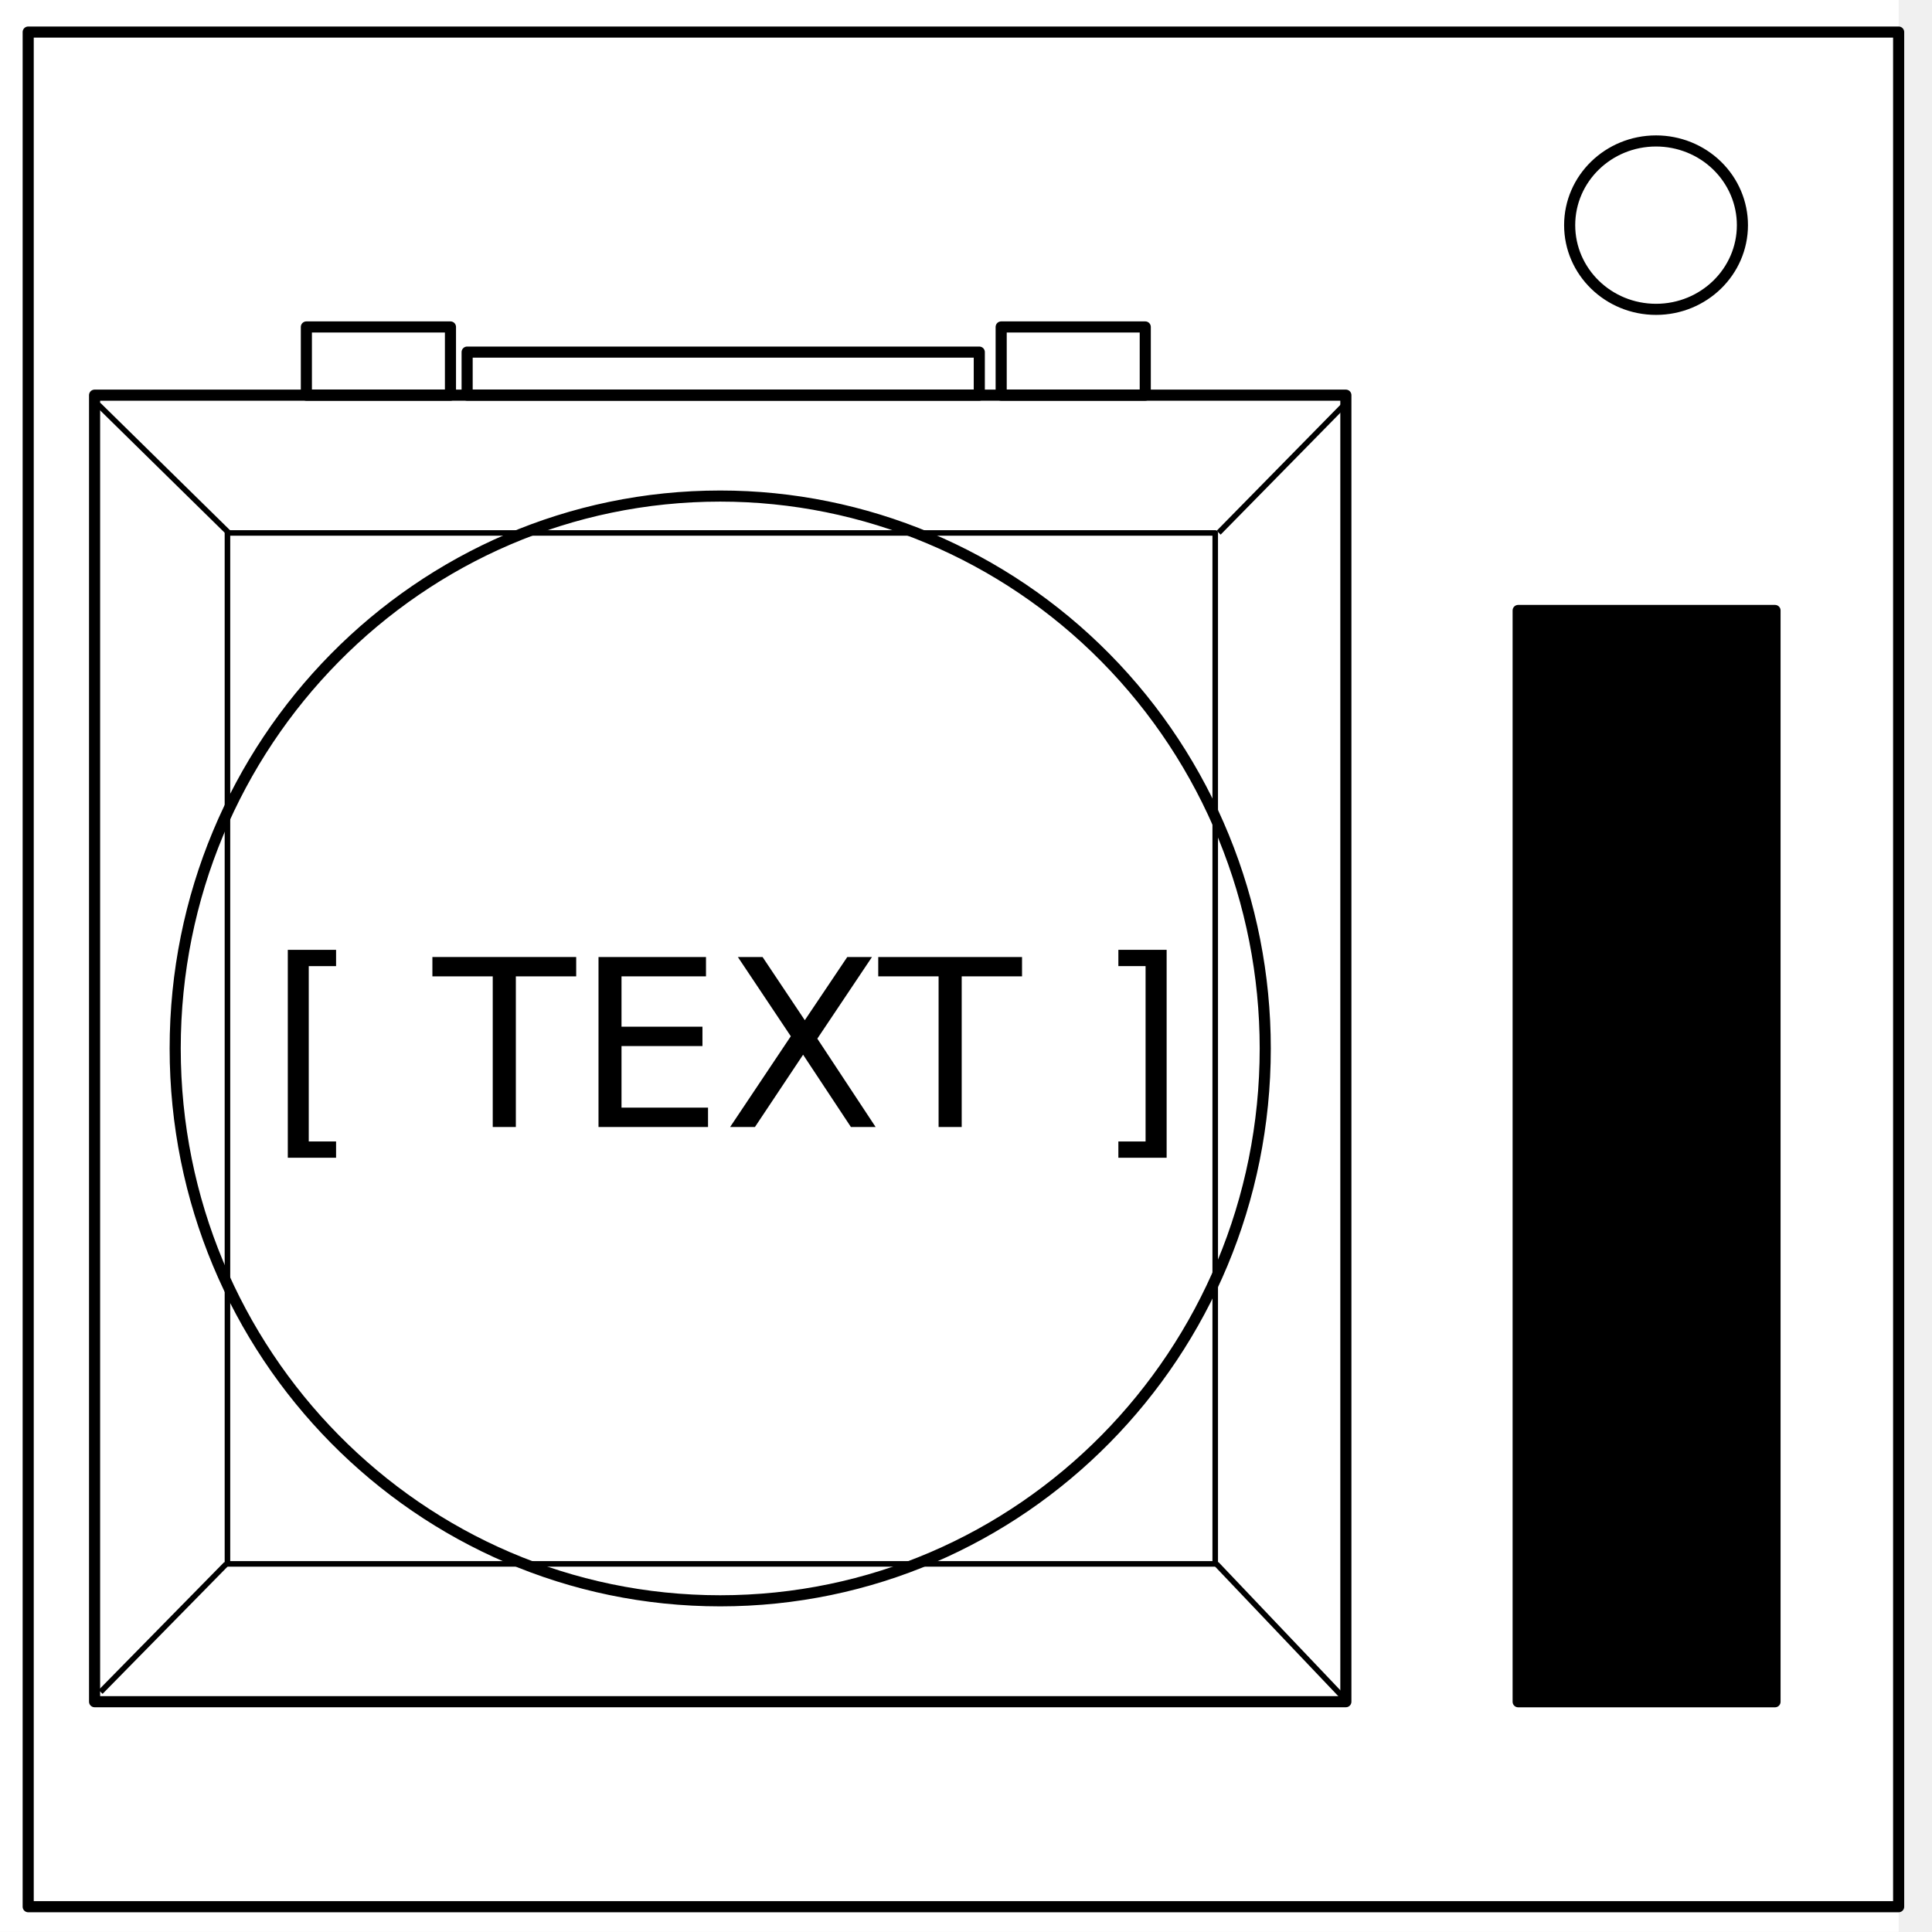
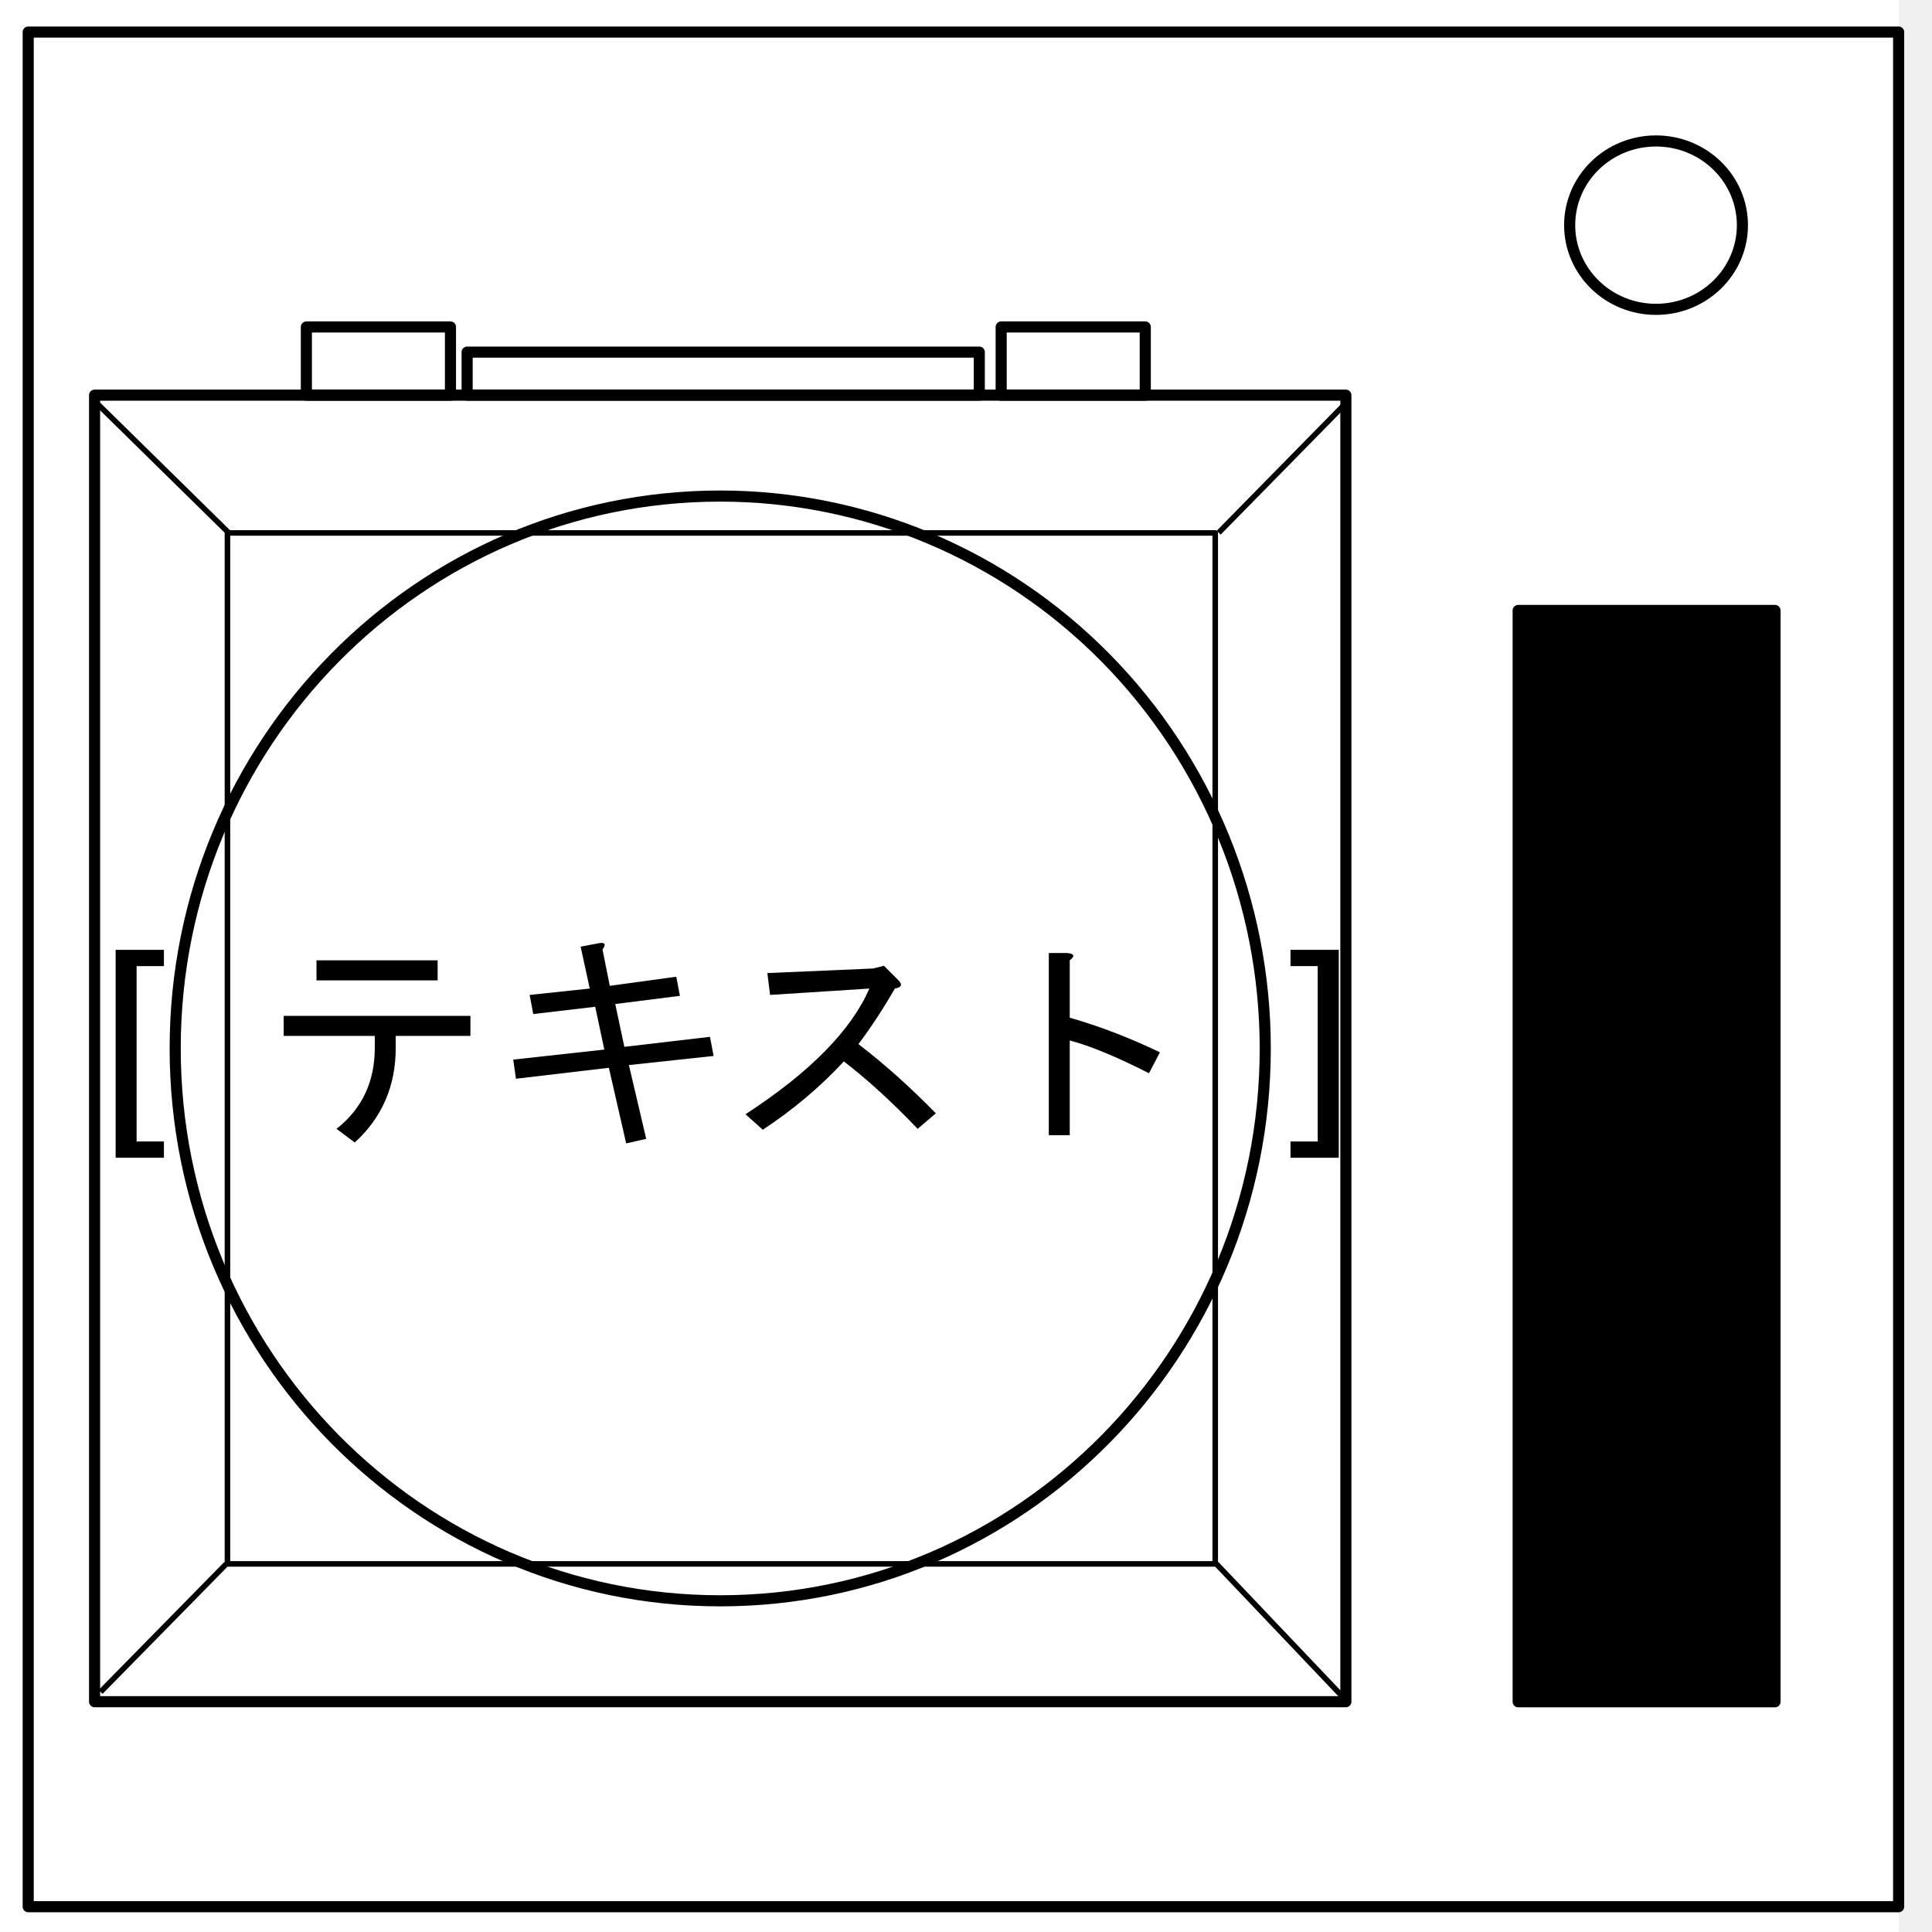
<svg xmlns="http://www.w3.org/2000/svg" id="svg69" stroke-miterlimit="10" stroke-linecap="square" stroke="none" fill="none" viewBox="0.0 0.0 348.0 348.0" version="1.1">
  <defs id="defs73" />
  <clipPath id="p.0">
    <path id="path2" clip-rule="nonzero" d="m0 0l348.0 0l0 348.0l-348.0 0l0 -348.0z" />
  </clipPath>
  <g id="g63" clip-path="url(#p.0)">
    <path style="fill:#000000;fill-opacity:0;fill-rule:nonzero" id="path5" d="M 0,0 H 348 V 348 H 0 Z" />
    <path style="fill:#ffffff;fill-rule:nonzero" id="path7" d="M -6,0 H 342 V 347.969 H -6 Z" />
    <path style="fill:#000000;fill-opacity:0;fill-rule:nonzero" id="path9" d="m 5.079,5.776 h 336.913 V 343.445 H 5.079 Z" />
    <path style="fill-rule:nonzero;stroke:#000000;stroke-width:2;stroke-linecap:butt;stroke-linejoin:round" id="path11" d="m 5.079,5.776 h 336.913 V 343.445 H 5.079 Z" />
    <path style="fill:#ffffff;fill-rule:nonzero" id="path13" d="M 17.037,71.178 H 242.423 V 306.517 H 17.037 Z" />
    <path style="fill-rule:nonzero;stroke:#000000;stroke-width:2;stroke-linecap:butt;stroke-linejoin:round" id="path15" d="M 17.037,71.178 H 242.423 V 306.517 H 17.037 Z" />
    <path style="fill:#000000;fill-rule:nonzero" id="path17" d="m 273.456,109.96 h 46.268 v 196.567 h -46.268 z" />
    <path style="fill-rule:nonzero;stroke:#000000;stroke-width:2;stroke-linecap:butt;stroke-linejoin:round" id="path19" d="m 273.456,109.96 h 46.268 v 196.567 h -46.268 z" />
    <path style="fill:#ffffff;fill-rule:nonzero" id="path21" d="m 282.734,40.554 v 0 c 0,-8.376 6.966,-15.165 15.559,-15.165 v 0 c 4.127,0 8.084,1.598 11.002,4.442 2.918,2.844 4.557,6.701 4.557,10.724 v 0 c 0,8.376 -6.966,15.165 -15.559,15.165 v 0 c -8.593,0 -15.559,-6.79 -15.559,-15.165 z" />
    <path style="fill-rule:nonzero;stroke:#000000;stroke-width:2;stroke-linecap:butt;stroke-linejoin:round" id="path23" d="m 282.734,40.554 v 0 c 0,-8.376 6.966,-15.165 15.559,-15.165 v 0 c 4.127,0 8.084,1.598 11.002,4.442 2.918,2.844 4.557,6.701 4.557,10.724 v 0 c 0,8.376 -6.966,15.165 -15.559,15.165 v 0 c -8.593,0 -15.559,-6.79 -15.559,-15.165 z" />
    <path style="fill:#ffffff;fill-rule:nonzero" id="path25" d="m 31.556,188.848 v 0 c 0,-54.95 43.954,-99.496 98.173,-99.496 v 0 c 26.037,0 51.008,10.483 69.419,29.142 18.411,18.659 28.754,43.966 28.754,70.354 v 0 c 0,54.95 -43.954,99.496 -98.173,99.496 v 0 c -54.22,0 -98.173,-44.546 -98.173,-99.496 z" />
    <path style="fill-rule:nonzero;stroke:#000000;stroke-width:2;stroke-linecap:butt;stroke-linejoin:round" id="path27" d="m 31.556,188.848 v 0 c 0,-54.95 43.954,-99.496 98.173,-99.496 v 0 c 26.037,0 51.008,10.483 69.419,29.142 18.411,18.659 28.754,43.966 28.754,70.354 v 0 c 0,54.95 -43.954,99.496 -98.173,99.496 v 0 c -54.22,0 -98.173,-44.546 -98.173,-99.496 z" />
    <path style="fill:#000000;fill-opacity:0;fill-rule:nonzero" id="path29" d="m 45.423,153.484 h 202.52 v 70.677 H 45.423 Z" />
    <path style="fill:#000000;fill-opacity:0;fill-rule:nonzero" id="path31" d="M 40.97,95.997 H 218.891 v 185.701 H 40.97 Z" />
    <path style="fill-rule:nonzero;stroke:#000000;stroke-width:1;stroke-linecap:butt;stroke-linejoin:round" id="path33" d="M 40.97,95.997 H 218.891 v 185.701 H 40.97 Z" />
    <path style="fill:#000000;fill-opacity:0;fill-rule:nonzero" id="path35" d="M 17.709,72.895 41.173,95.95" />
    <path style="fill-rule:nonzero;stroke:#000000;stroke-width:1;stroke-linecap:butt;stroke-linejoin:round" id="path37" d="M 17.709,72.895 41.173,95.95" />
    <path style="fill:#000000;fill-opacity:0;fill-rule:nonzero" id="path39" d="m 219.097,281.696 23.087,24.283" />
    <path style="fill-rule:nonzero;stroke:#000000;stroke-width:1;stroke-linecap:butt;stroke-linejoin:round" id="path41" d="m 219.097,281.696 23.087,24.283" />
    <path style="fill:#000000;fill-opacity:0;fill-rule:nonzero" id="path43" d="M 242.157,72.895 219.512,95.95" />
    <path style="fill-rule:nonzero;stroke:#000000;stroke-width:1;stroke-linecap:butt;stroke-linejoin:round" id="path45" d="M 242.157,72.895 219.512,95.95" />
    <path style="fill:#000000;fill-opacity:0;fill-rule:nonzero" id="path47" d="M 40.764,281.701 18.118,304.756" />
    <path style="fill-rule:nonzero;stroke:#000000;stroke-width:1;stroke-linecap:butt;stroke-linejoin:round" id="path49" d="M 40.764,281.701 18.118,304.756" />
    <path style="fill:#000000;fill-opacity:0;fill-rule:nonzero" id="path51" d="M 55.186,58.892 H 81.139 V 71.176 H 55.186 Z" />
    <path style="fill-rule:nonzero;stroke:#000000;stroke-width:2;stroke-linecap:butt;stroke-linejoin:round" id="path53" d="M 55.186,58.892 H 81.139 V 71.176 H 55.186 Z" />
    <path style="fill:#000000;fill-opacity:0;fill-rule:nonzero" id="path55" d="m 180.336,58.892 h 25.953 V 71.176 h -25.953 z" />
    <path style="fill-rule:nonzero;stroke:#000000;stroke-width:2;stroke-linecap:butt;stroke-linejoin:round" id="path57" d="m 180.336,58.892 h 25.953 V 71.176 h -25.953 z" />
    <path style="fill:#000000;fill-opacity:0;fill-rule:nonzero" id="path59" d="m 84.142,63.423 h 92.252 v 7.748 H 84.142 Z" />
    <path style="fill-rule:nonzero;stroke:#000000;stroke-width:2;stroke-linecap:butt;stroke-linejoin:round" id="path61" d="m 84.142,63.423 h 92.252 v 7.748 H 84.142 Z" />
  </g>
-   <g id="text67" style="font-size:42px;font-family:'DejaVu Sans', sans-serif;text-anchor:middle;fill:#000000" aria-label="[ TEXT ]">
-     <path id="path77" style="" d="m 51.84,171.09 h 8.695 v 2.933 h -4.922 v 31.582 h 4.922 v 2.933 h -8.695 z" />
-     <path id="path79" style="" d="m 77.885,172.382 h 25.901 v 3.486 H 92.917 V 203 h -4.163 v -27.132 h -10.869 z" />
-     <path id="path81" style="" d="m 107.806,172.382 h 19.359 v 3.486 h -15.217 v 9.064 h 14.581 v 3.486 h -14.581 v 11.095 h 15.586 V 203 h -19.729 z" />
-     <path id="path83" style="" d="m 132.907,172.382 h 4.45 l 7.608,11.382 7.649,-11.382 h 4.45 l -9.844,14.704 10.5,15.914 h -4.45 L 144.658,189.978 135.983,203 h -4.471 l 10.931,-16.345 z" />
-     <path id="path85" style="" d="m 158.193,172.382 h 25.901 v 3.486 H 173.226 V 203 h -4.163 v -27.132 h -10.869 z" />
-     <path id="path87" style="" d="m 210.14,171.09 v 37.447 h -8.695 v -2.933 h 4.901 v -31.582 h -4.901 v -2.933 z" />
+   <g id="text67" style="font-size:42px;font-family:'DejaVu Sans', sans-serif;text-anchor:middle;fill:#000000" aria-label="[ テキスト ]">
+     <path id="path77" style="" d="m 20.832,171.09 h 8.695 v 2.933 h -4.922 v 31.582 h 4.922 v 2.933 h -8.695 z" />
+     <path id="path79" style="" d="m 67.508,186.594 h -16.406 v -3.609 h 33.633 v 3.609 H 71.281 v 2.133 q 0,10.336 -7.383,17.062 l -3.281,-2.461 q 6.891,-5.414 6.891,-14.602 z m -10.5,-10.008 v -3.609 h 21.82 v 3.609 z" />
+     <path id="path81" style="" d="m 128.539,190.203 -15.258,1.641 3.117,13.289 -3.609,0.82 -3.117,-13.617 -16.734,1.969 -0.492,-3.445 16.406,-1.805 -1.641,-7.711 -11.156,1.312 -0.656,-3.445 10.828,-1.148 -1.641,-7.547 3.445,-0.656 q 1.477,-0.164 0.492,1.148 l 1.312,6.562 11.977,-1.641 0.656,3.445 -11.648,1.477 1.641,7.711 15.422,-1.805 z" />
+     <path id="path83" style="" d="m 154.625,188.07 q 7.055,5.414 13.945,12.469 l -3.281,2.789 Q 158.398,196.109 152,191.188 q -6.398,6.891 -14.602,12.305 l -3.117,-2.789 q 17.391,-11.32 22.312,-22.641 l -17.883,1.148 -0.492,-3.938 19.031,-0.82 1.969,-0.492 2.625,2.625 q 1.148,1.148 -0.656,1.477 -3.117,5.414 -6.562,10.008 z" />
+     <path id="path85" style="" d="m 192.688,183.312 q 8.039,2.297 16.242,6.234 l -1.969,3.773 q -8.695,-4.43 -14.273,-5.906 v 17.062 h -3.773 v -32.812 h 3.281 q 1.969,0.164 0.492,1.312 z" />
+     <path id="path87" style="" d="m 241.147,171.09 v 37.447 h -8.695 v -2.933 h 4.901 v -31.582 h -4.901 v -2.933 z" />
  </g>
</svg>
